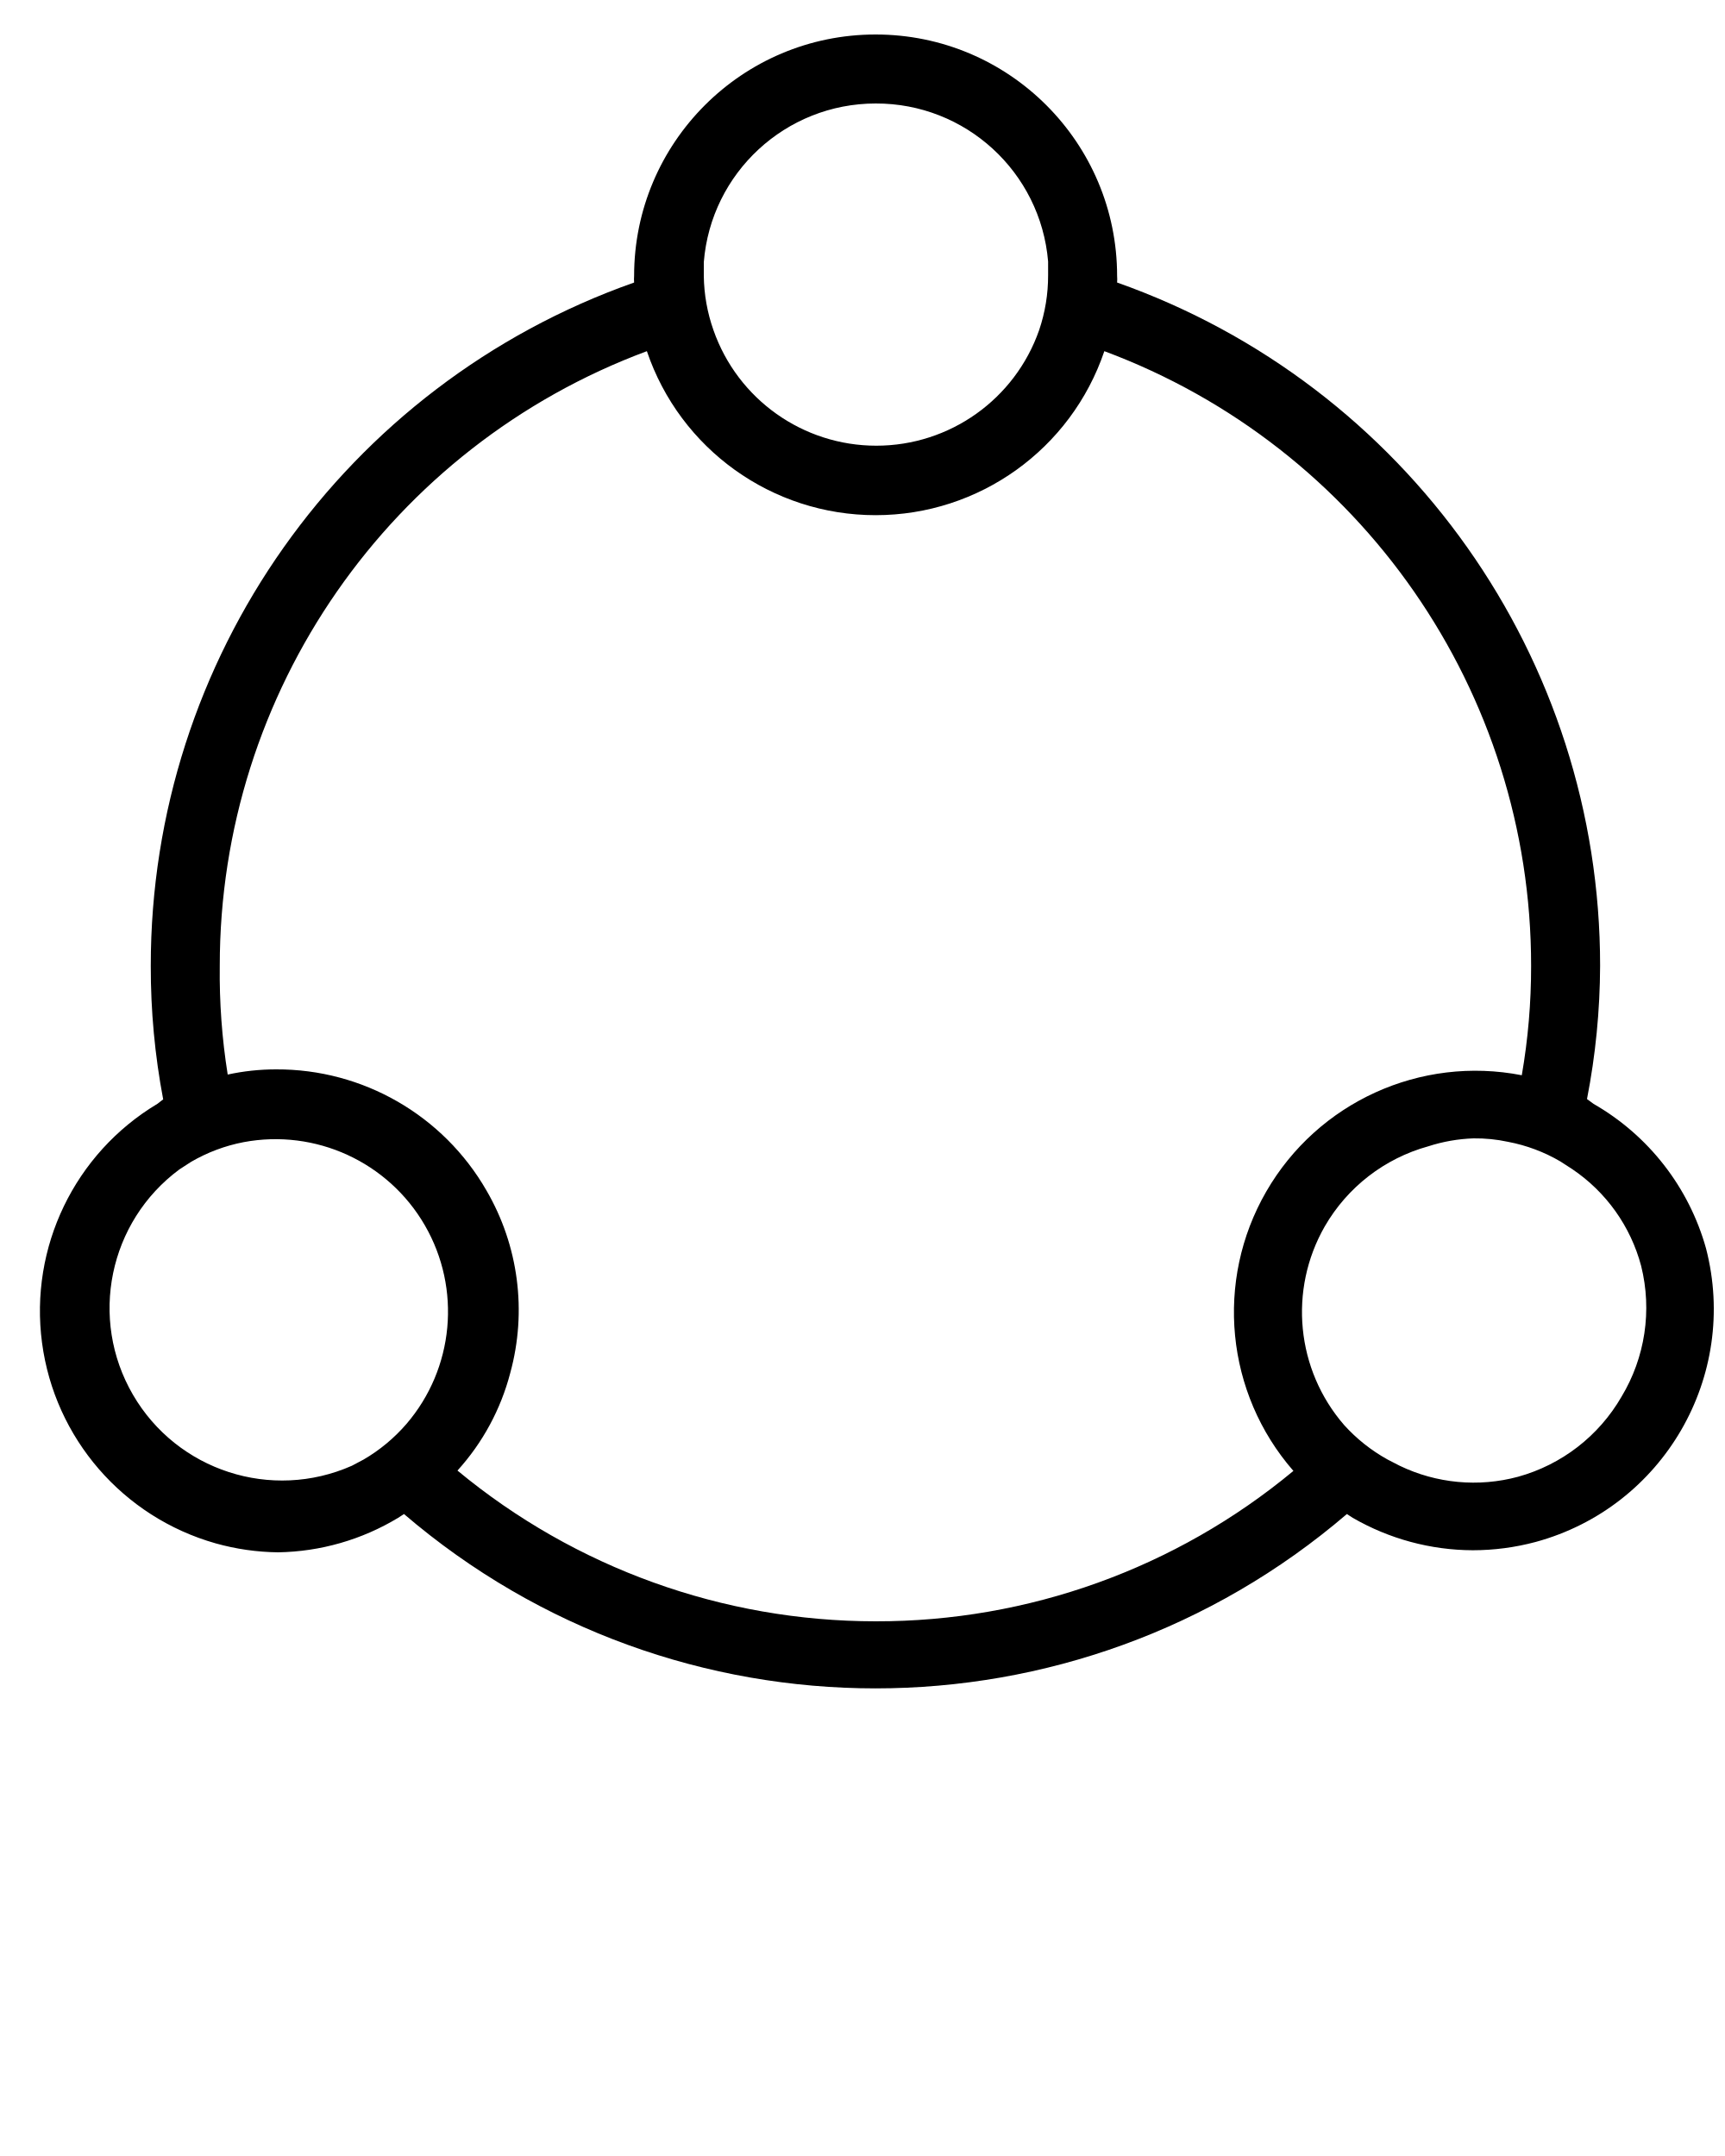
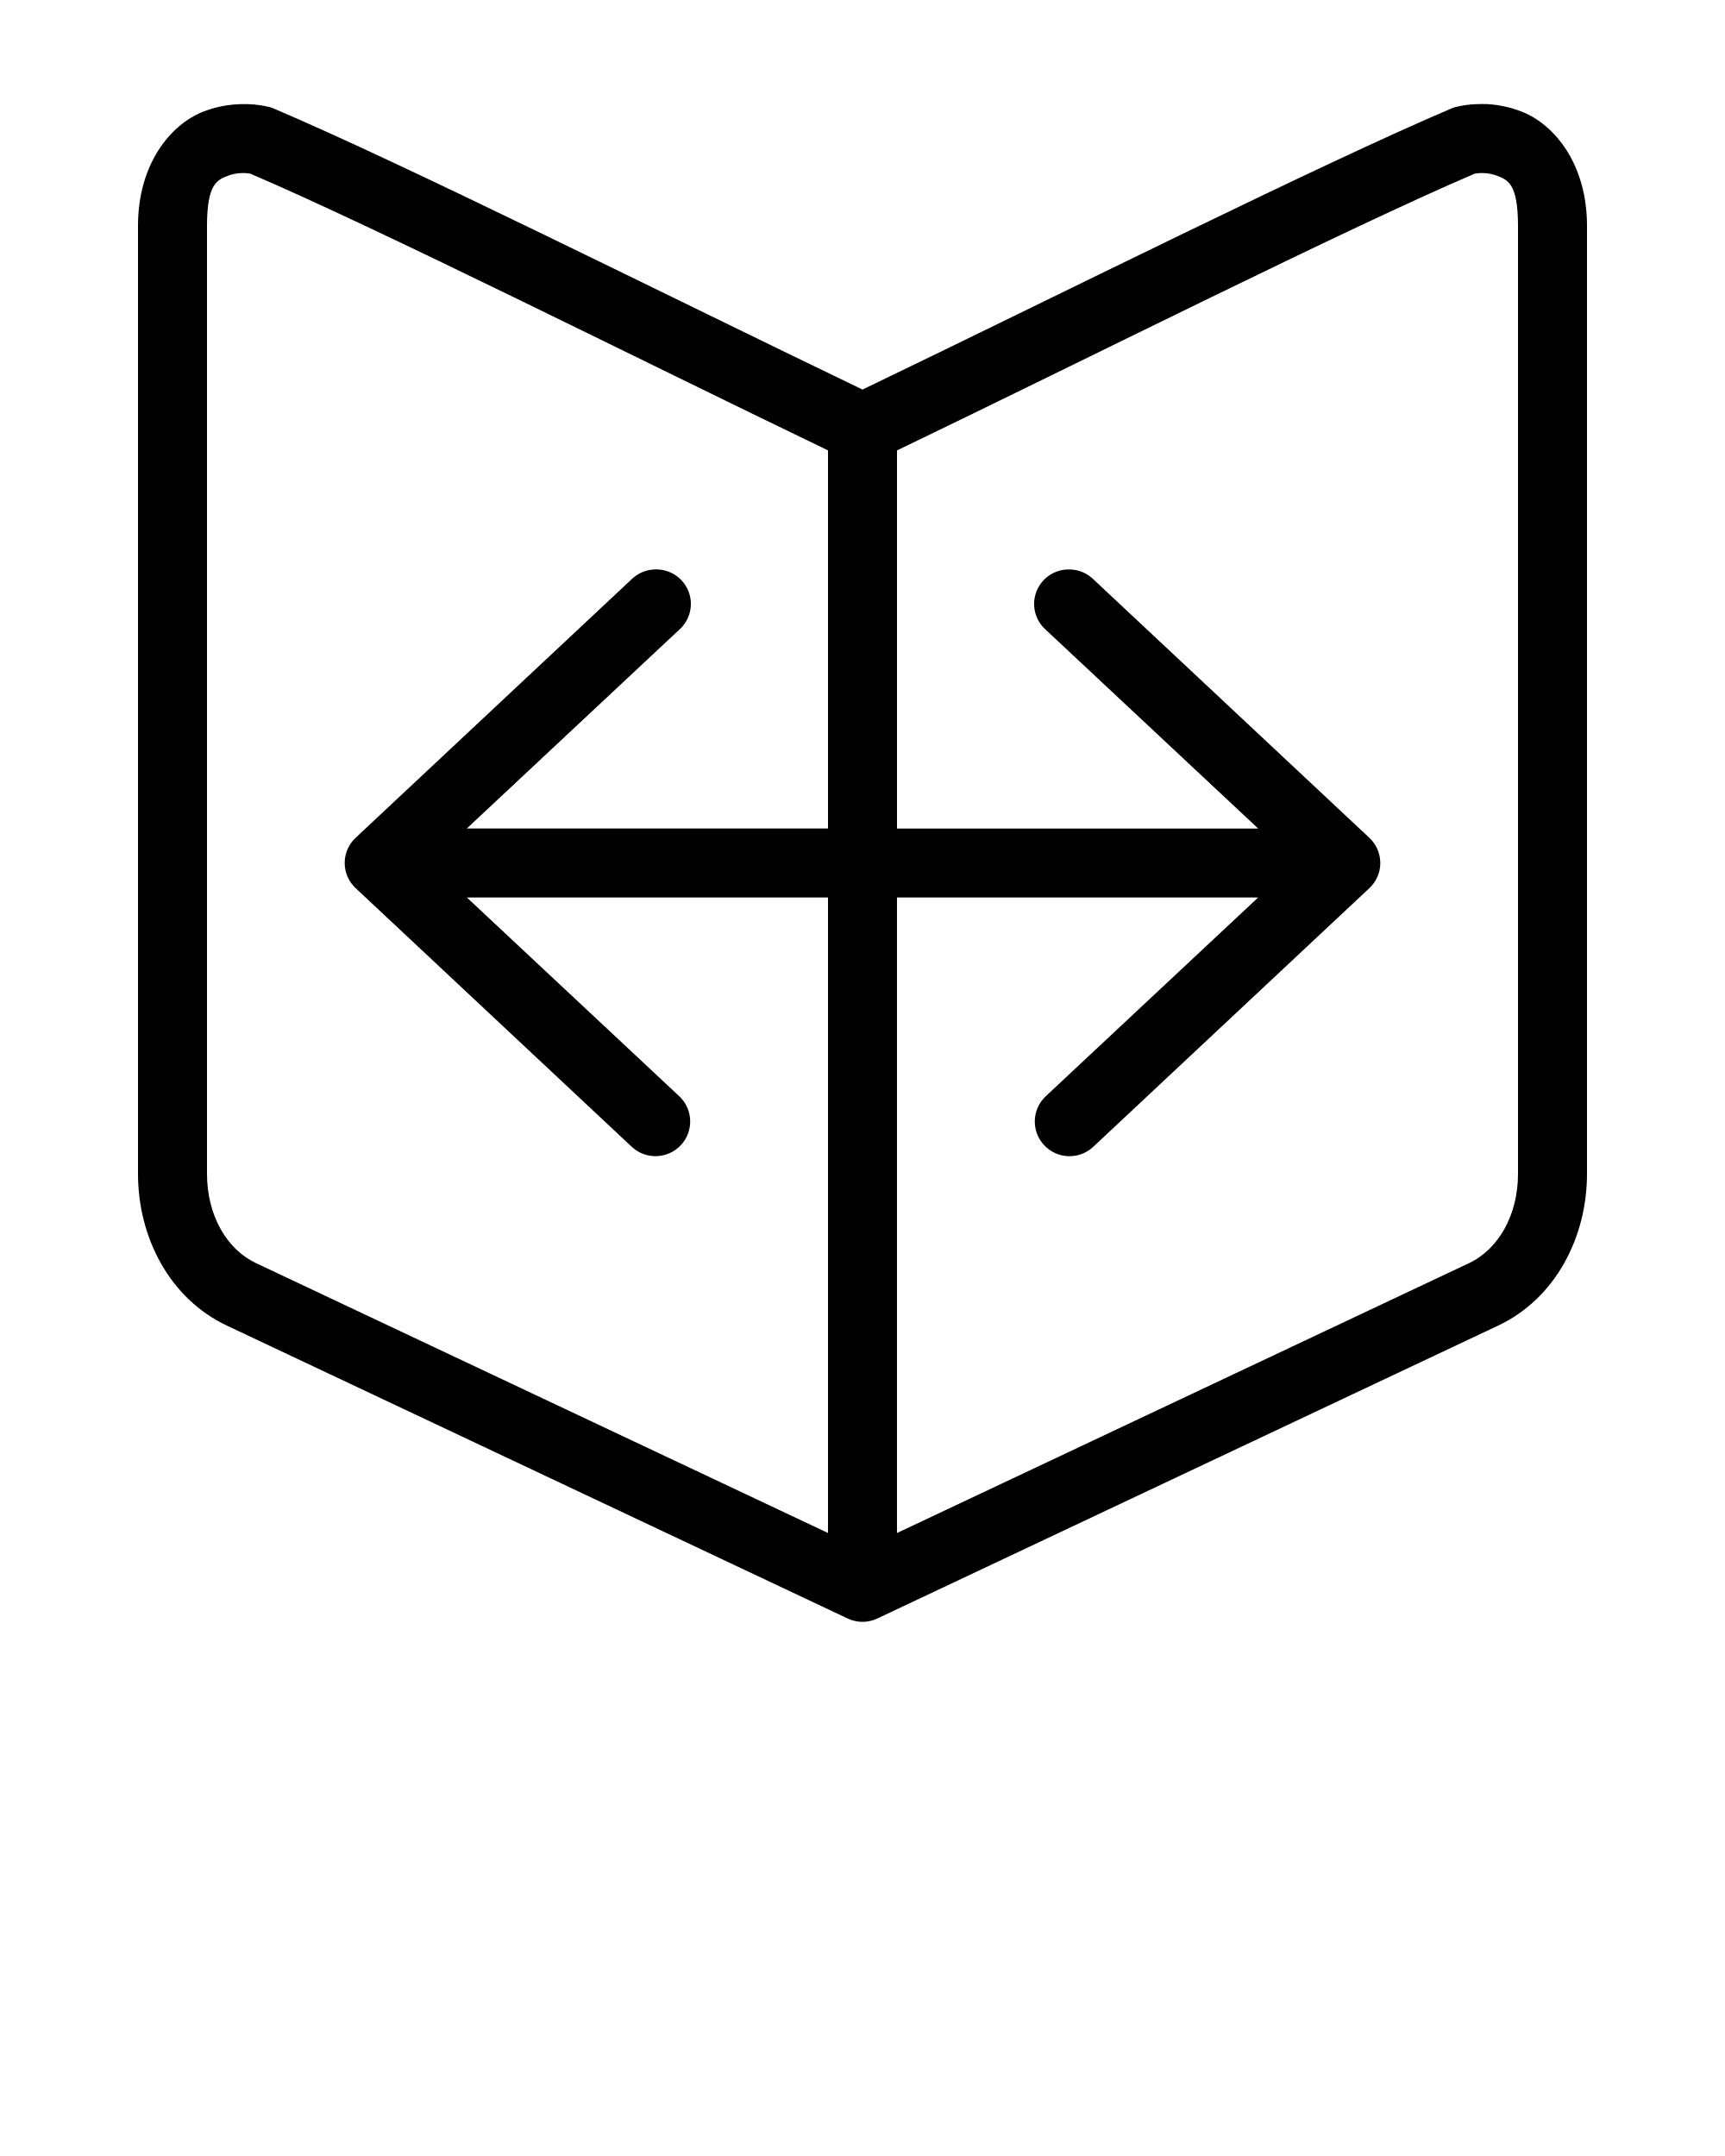
- <svg xmlns="http://www.w3.org/2000/svg" data-name="Layer 1" viewBox="0 0 50 62.5" x="0px" y="0px">
-   <path d="M49.45,36.19A7,7,0,0,0,46.19,32L46,31.86A20.56,20.56,0,0,0,46.38,28a21,21,0,0,0-14-19.81,1.21,1.21,0,0,0,0-.19,7,7,0,0,0-14,0,1.22,1.22,0,0,0,0,.19A21,21,0,0,0,4.37,28a20.56,20.56,0,0,0,.36,3.87L4.56,32A7,7,0,0,0,6.25,44.74,7,7,0,0,0,8.06,45,6.94,6.94,0,0,0,11.54,44l0.17-.11a21,21,0,0,0,27.33,0L39.21,44a7,7,0,0,0,3.48.94,7.06,7.06,0,0,0,1.82-.24A7,7,0,0,0,49.45,36.19ZM25.38,3a5,5,0,0,1,5,4.58c0,0.13,0,.27,0,0.4a4.91,4.91,0,0,1-.26,1.59,5,5,0,0,1-9.44,0A4.91,4.91,0,0,1,20.4,8c0-.13,0-0.27,0-0.4A5,5,0,0,1,25.38,3ZM10.54,42.31l-0.34.18a5,5,0,0,1-5-8.59l0.34-.22a4.84,4.84,0,0,1,1.52-.57,5,5,0,0,1,4.72,8.17A4.9,4.9,0,0,1,10.54,42.31ZM25.38,47a19,19,0,0,1-12.12-4.37,6.74,6.74,0,0,0,1.53-2.83,6.89,6.89,0,0,0-.69-5.29A7,7,0,0,0,8,31a6.6,6.6,0,0,0-1.4.15A18.53,18.53,0,0,1,6.37,28,19,19,0,0,1,18.75,10.18a7,7,0,0,0,13.26,0A19,19,0,0,1,44.38,28a18.41,18.41,0,0,1-.27,3.17,7,7,0,0,0-6.62,11.47A18.9,18.9,0,0,1,25.38,47ZM47,40.49a5,5,0,0,1-3,2.32,4.94,4.94,0,0,1-3.43-.32l-0.35-.18a4.89,4.89,0,0,1-1.26-1,5,5,0,0,1-.56-5.76,5,5,0,0,1,3-2.32A4.78,4.78,0,0,1,42.71,33a4.47,4.47,0,0,1,1,.1,4.75,4.75,0,0,1,1.52.57l0.34,0.22a4.9,4.9,0,0,1,2,2.81A5,5,0,0,1,47,40.49Z" />
+ <svg xmlns="http://www.w3.org/2000/svg" version="1.1" x="0px" y="0px" viewBox="0 0 100 125" xml:space="preserve">
+   <path style="font-size:medium;font-style:normal;font-variant:normal;font-weight:normal;font-stretch:normal;text-indent:0;text-align:start;text-decoration:none;line-height:normal;letter-spacing:normal;word-spacing:normal;text-transform:none;direction:ltr;block-progression:tb;writing-mode:lr-tb;text-anchor:start;baseline-shift:baseline;opacity:1;color:#000000;fill:#000000;fill-opacity:1;stroke:none;stroke-width:4;marker:none;visibility:visible;display:inline;overflow:visible;enable-background:accumulate;font-family:Sans;-inkscape-font-specification:Sans" d="m 86.219,6.036 c 0.584,0.033 1.287,0.157 2,0.437 C 90.12,7.221 92,9.515 92,13.093 l 0,54.958 c 0,3.699 -1.835,7.238 -5.156,8.806 l -36,16.987 a 2,1.999 0 0 1 -1.688,0 l -36,-16.987 C 9.835,75.29 8,71.751 8,68.051 L 8,13.093 c 0,-3.579 1.88,-5.872 3.781,-6.62 1.901,-0.748 3.625,-0.312 3.625,-0.312 a 2,1.999 0 0 1 0.375,0.094 C 23.538,9.551 38.63,17.115 50,22.586 61.37,17.115 76.462,9.551 84.219,6.255 a 2,1.999 0 0 1 0.375,-0.094 c 0,0 0.419,-0.112 1.094,-0.125 0.169,-0.003 0.337,-0.011 0.531,0 z m -0.25,3.997 C 85.73,10.028 85.546,10.059 85.5,10.064 78.048,13.252 63.296,20.674 52,26.115 l 0,21.921 20.938,0 L 60.625,36.513 a 2,1.999 0 0 1 1.344,-3.497 2,1.999 0 0 1 1.406,0.562 l 16,14.989 a 2,1.999 0 0 1 0,2.935 l -16,14.989 a 2.012,2.01 0 1 1 -2.75,-2.935 l 12.312,-11.522 -20.938,0 0,36.847 33.156,-15.644 C 86.865,72.428 88,70.455 88,68.051 l 0,-54.958 c 0,-2.48 -0.62,-2.668 -1.219,-2.904 -0.279,-0.11 -0.573,-0.151 -0.812,-0.156 z m -71.938,0 c -0.239,0.005 -0.533,0.046 -0.812,0.156 C 12.62,10.425 12,10.614 12,13.093 l 0,54.958 c 0,2.404 1.135,4.377 2.844,5.184 L 48,88.879 l 0,-36.847 -20.938,0 12.312,11.522 a 2.012,2.01 0 0 1 -2.75,2.935 l -16,-14.989 a 2,1.999 0 0 1 0,-2.935 l 16,-14.989 a 2,1.999 0 0 1 1.469,-0.562 2,1.999 0 0 1 1.281,3.497 l -12.312,11.522 20.938,0 0,-21.921 C 36.704,20.674 21.952,13.252 14.5,10.064 14.454,10.059 14.27,10.028 14.031,10.033 z" />
</svg>
